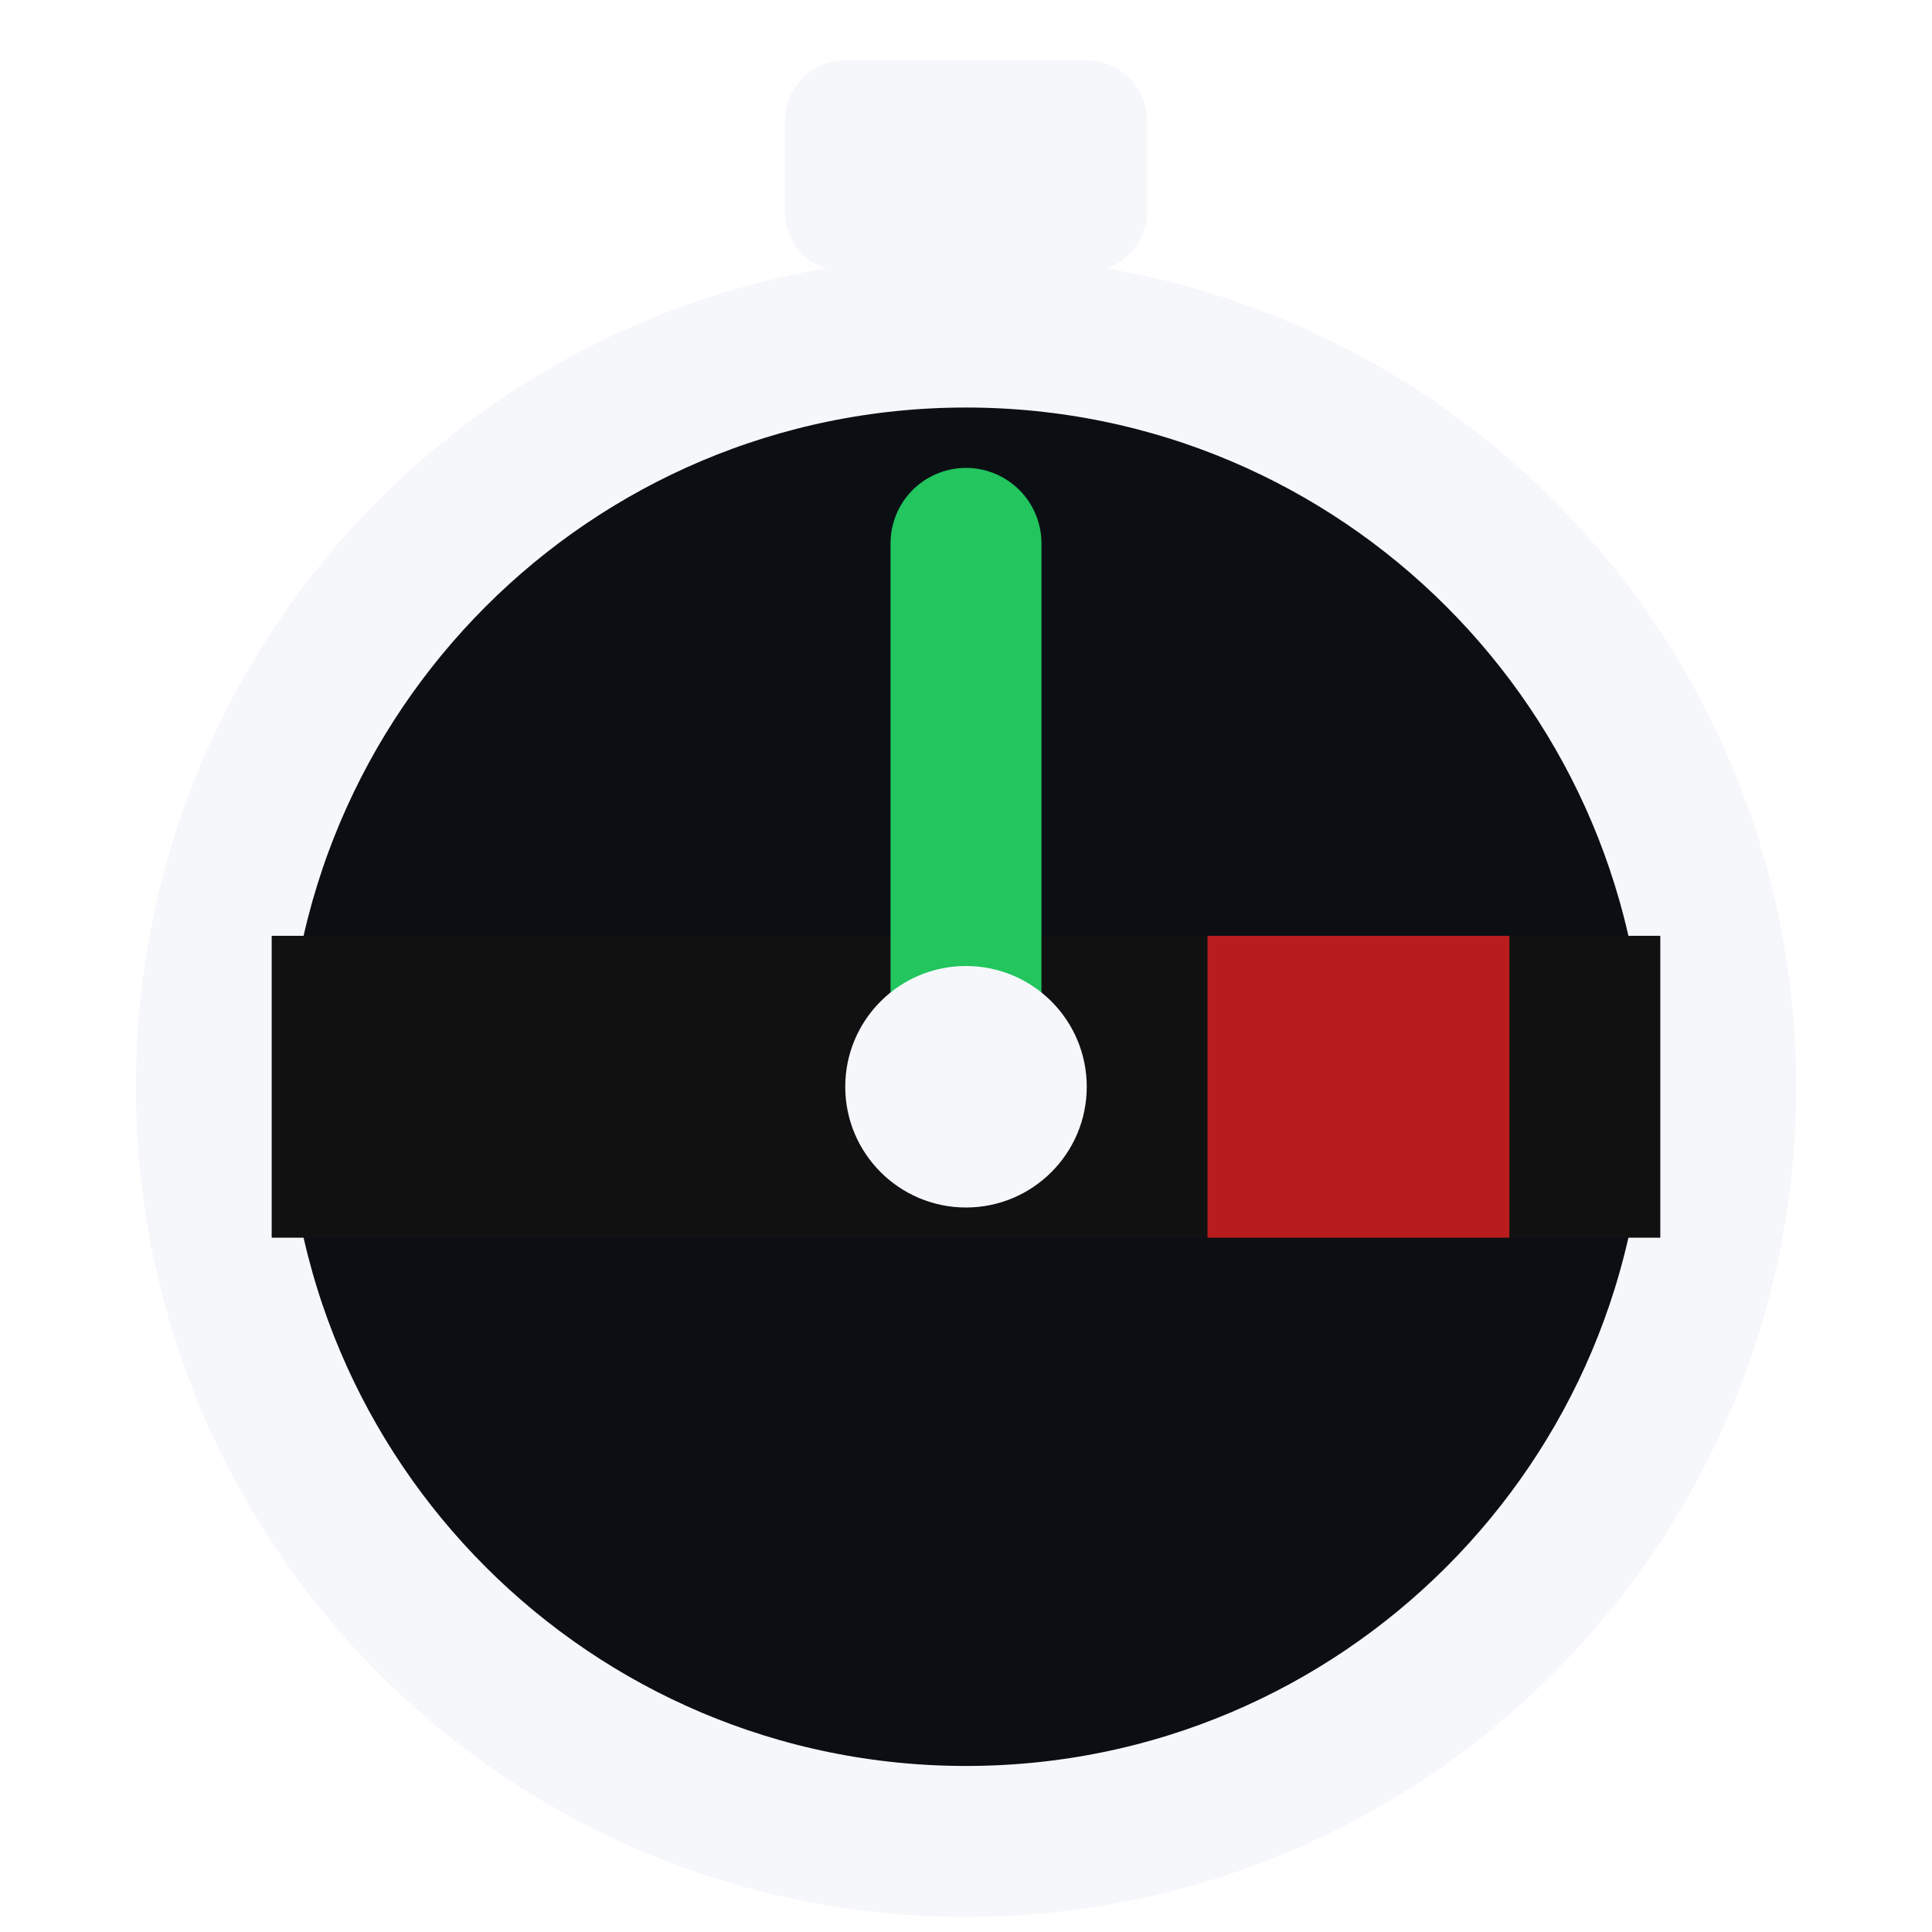
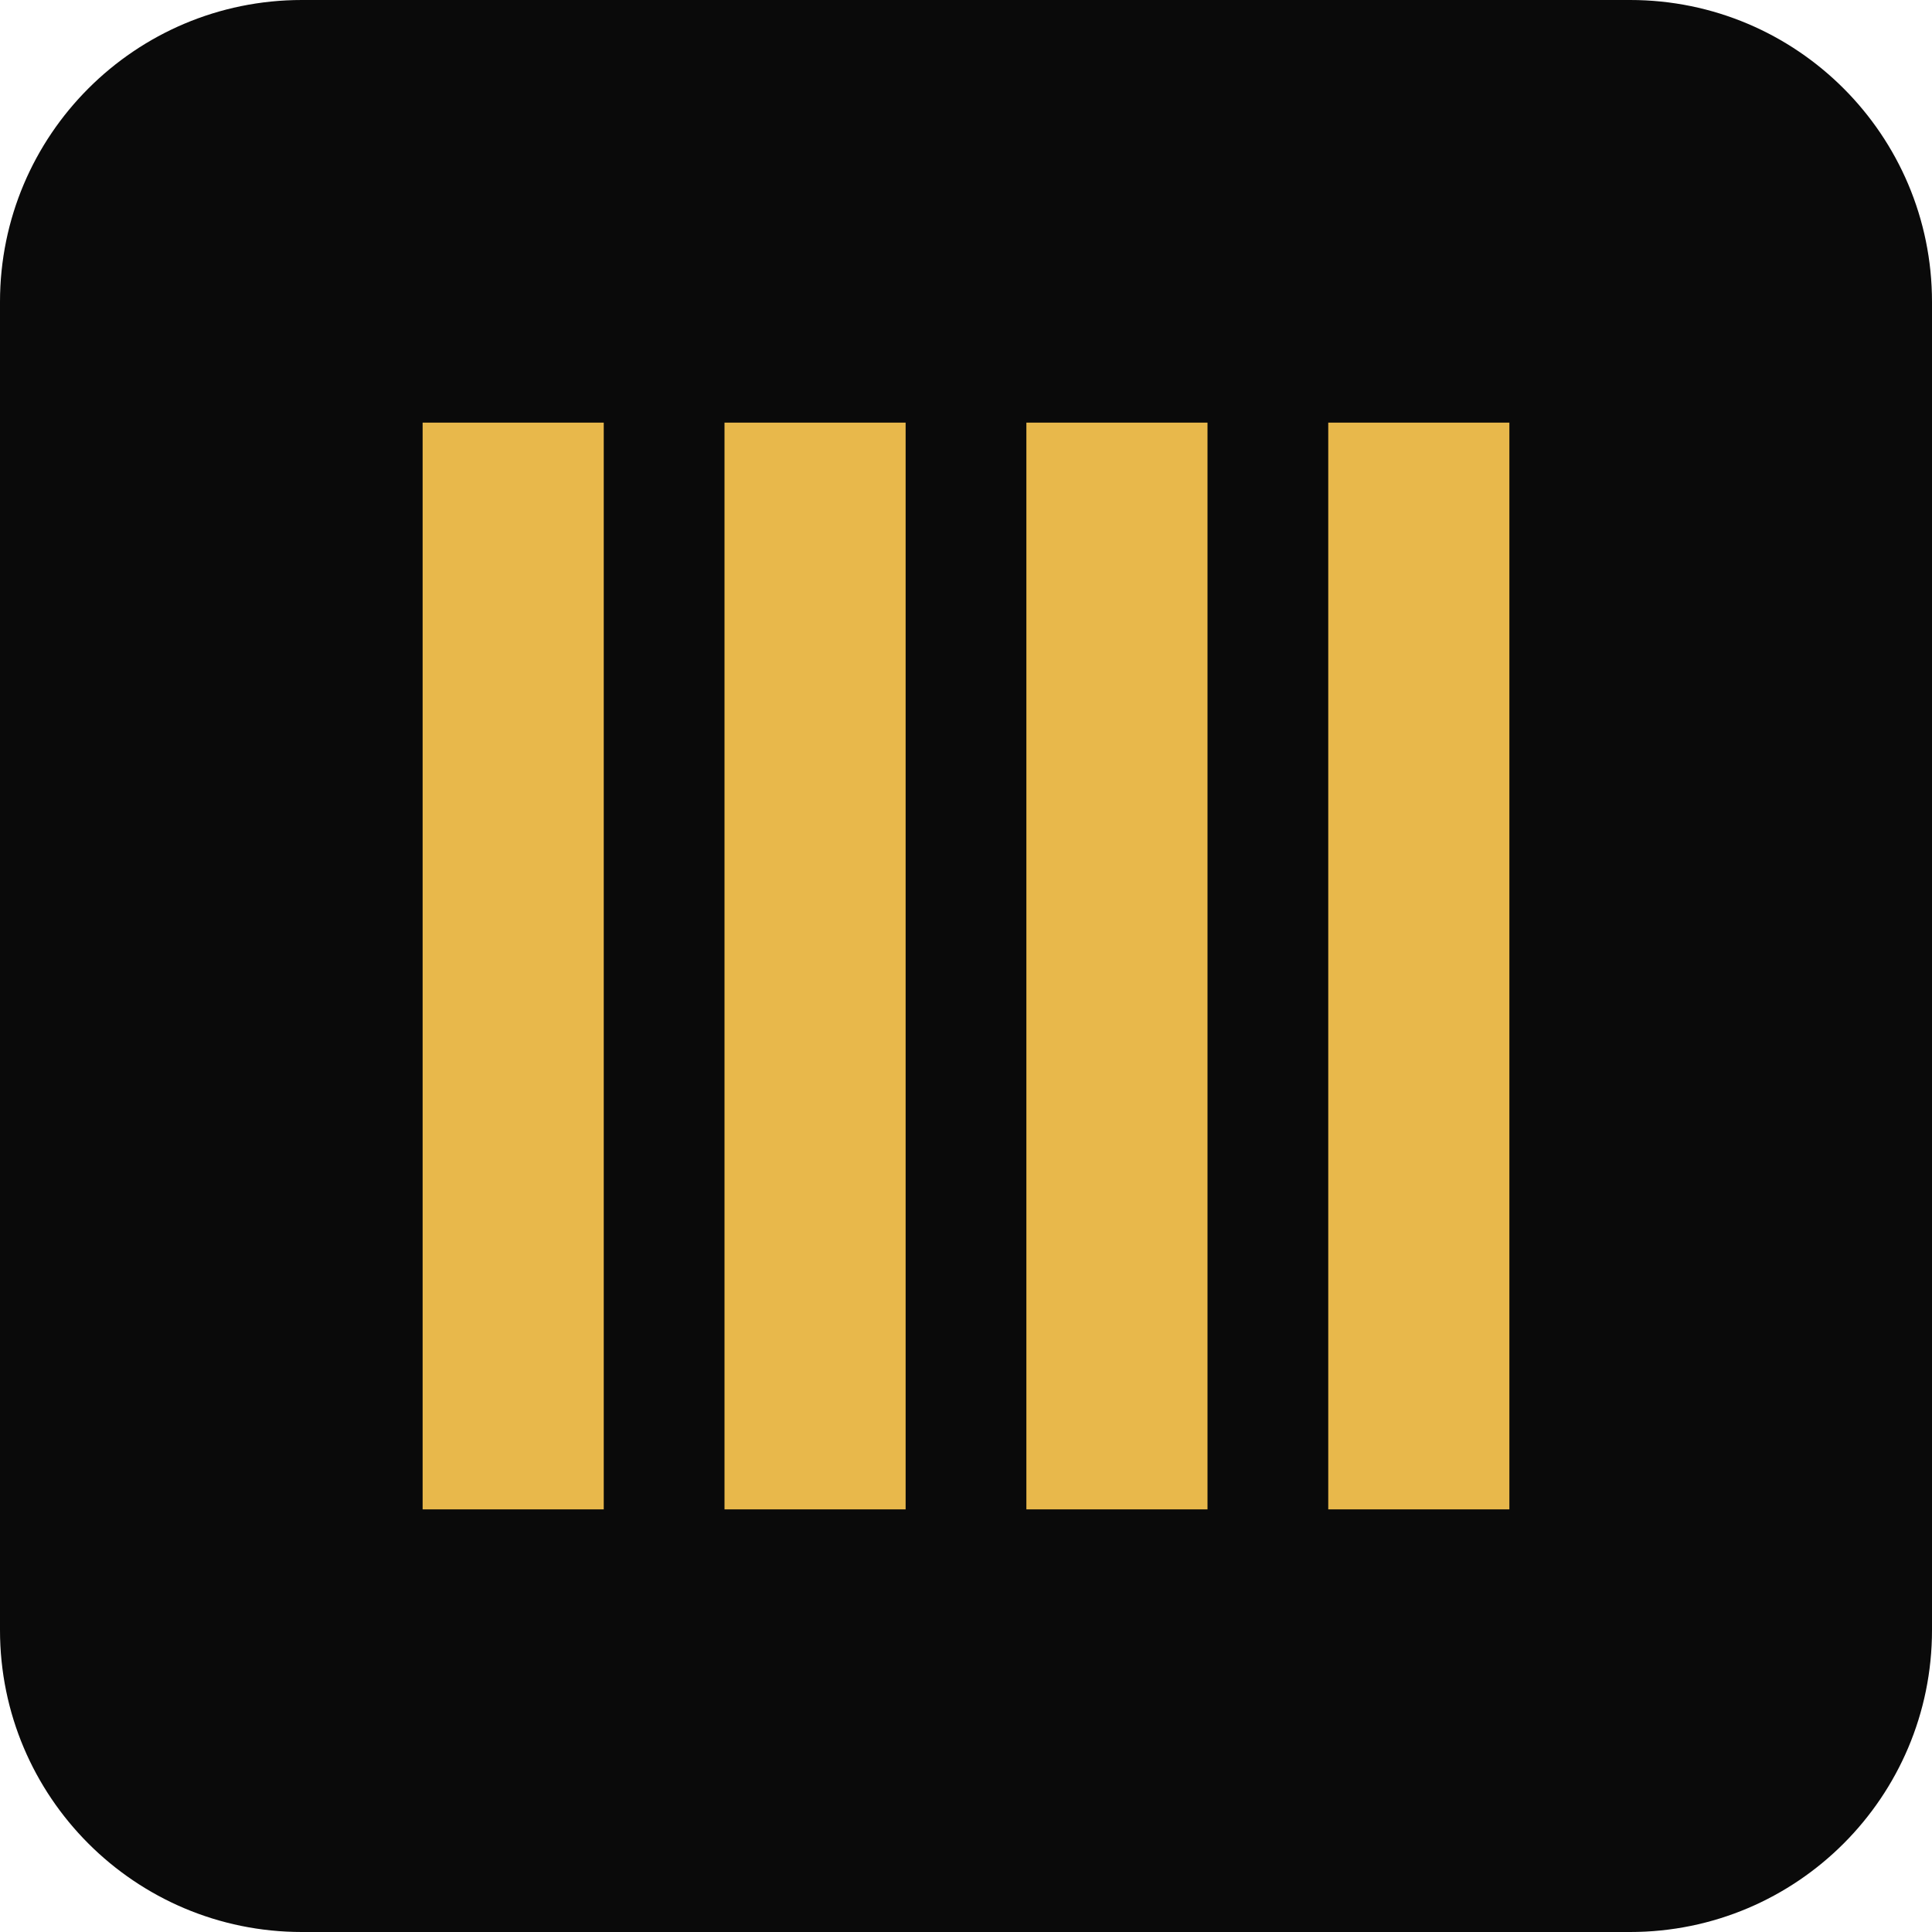
<svg xmlns="http://www.w3.org/2000/svg" viewBox="0 0 64 64">
-   <rect x="26" y="2" width="12" height="7" rx="2" fill="#f5f7fa" />
-   <circle cx="32" cy="36" r="25" fill="#0b0f14" stroke="#f5f7fa" stroke-width="5" />
-   <rect x="9" y="31" width="46" height="10" fill="#111" />
-   <rect x="40" y="31" width="10" height="10" fill="#b91c1c" />
-   <path d="M32 36 L32 18" stroke="#22c55e" stroke-width="5" stroke-linecap="round" />
-   <circle cx="32" cy="36" r="4" fill="#f5f7fa" />
+   <rect width="64" height="64" rx="10" fill="#0a0a0a" />
+   <rect x="14" y="14" width="6" height="36" fill="#e8b84b" />
+   <rect x="24" y="14" width="6" height="36" fill="#e8b84b" />
+   <rect x="34" y="14" width="6" height="36" fill="#e8b84b" />
+   <rect x="44" y="14" width="6" height="36" fill="#e8b84b" />
</svg>
